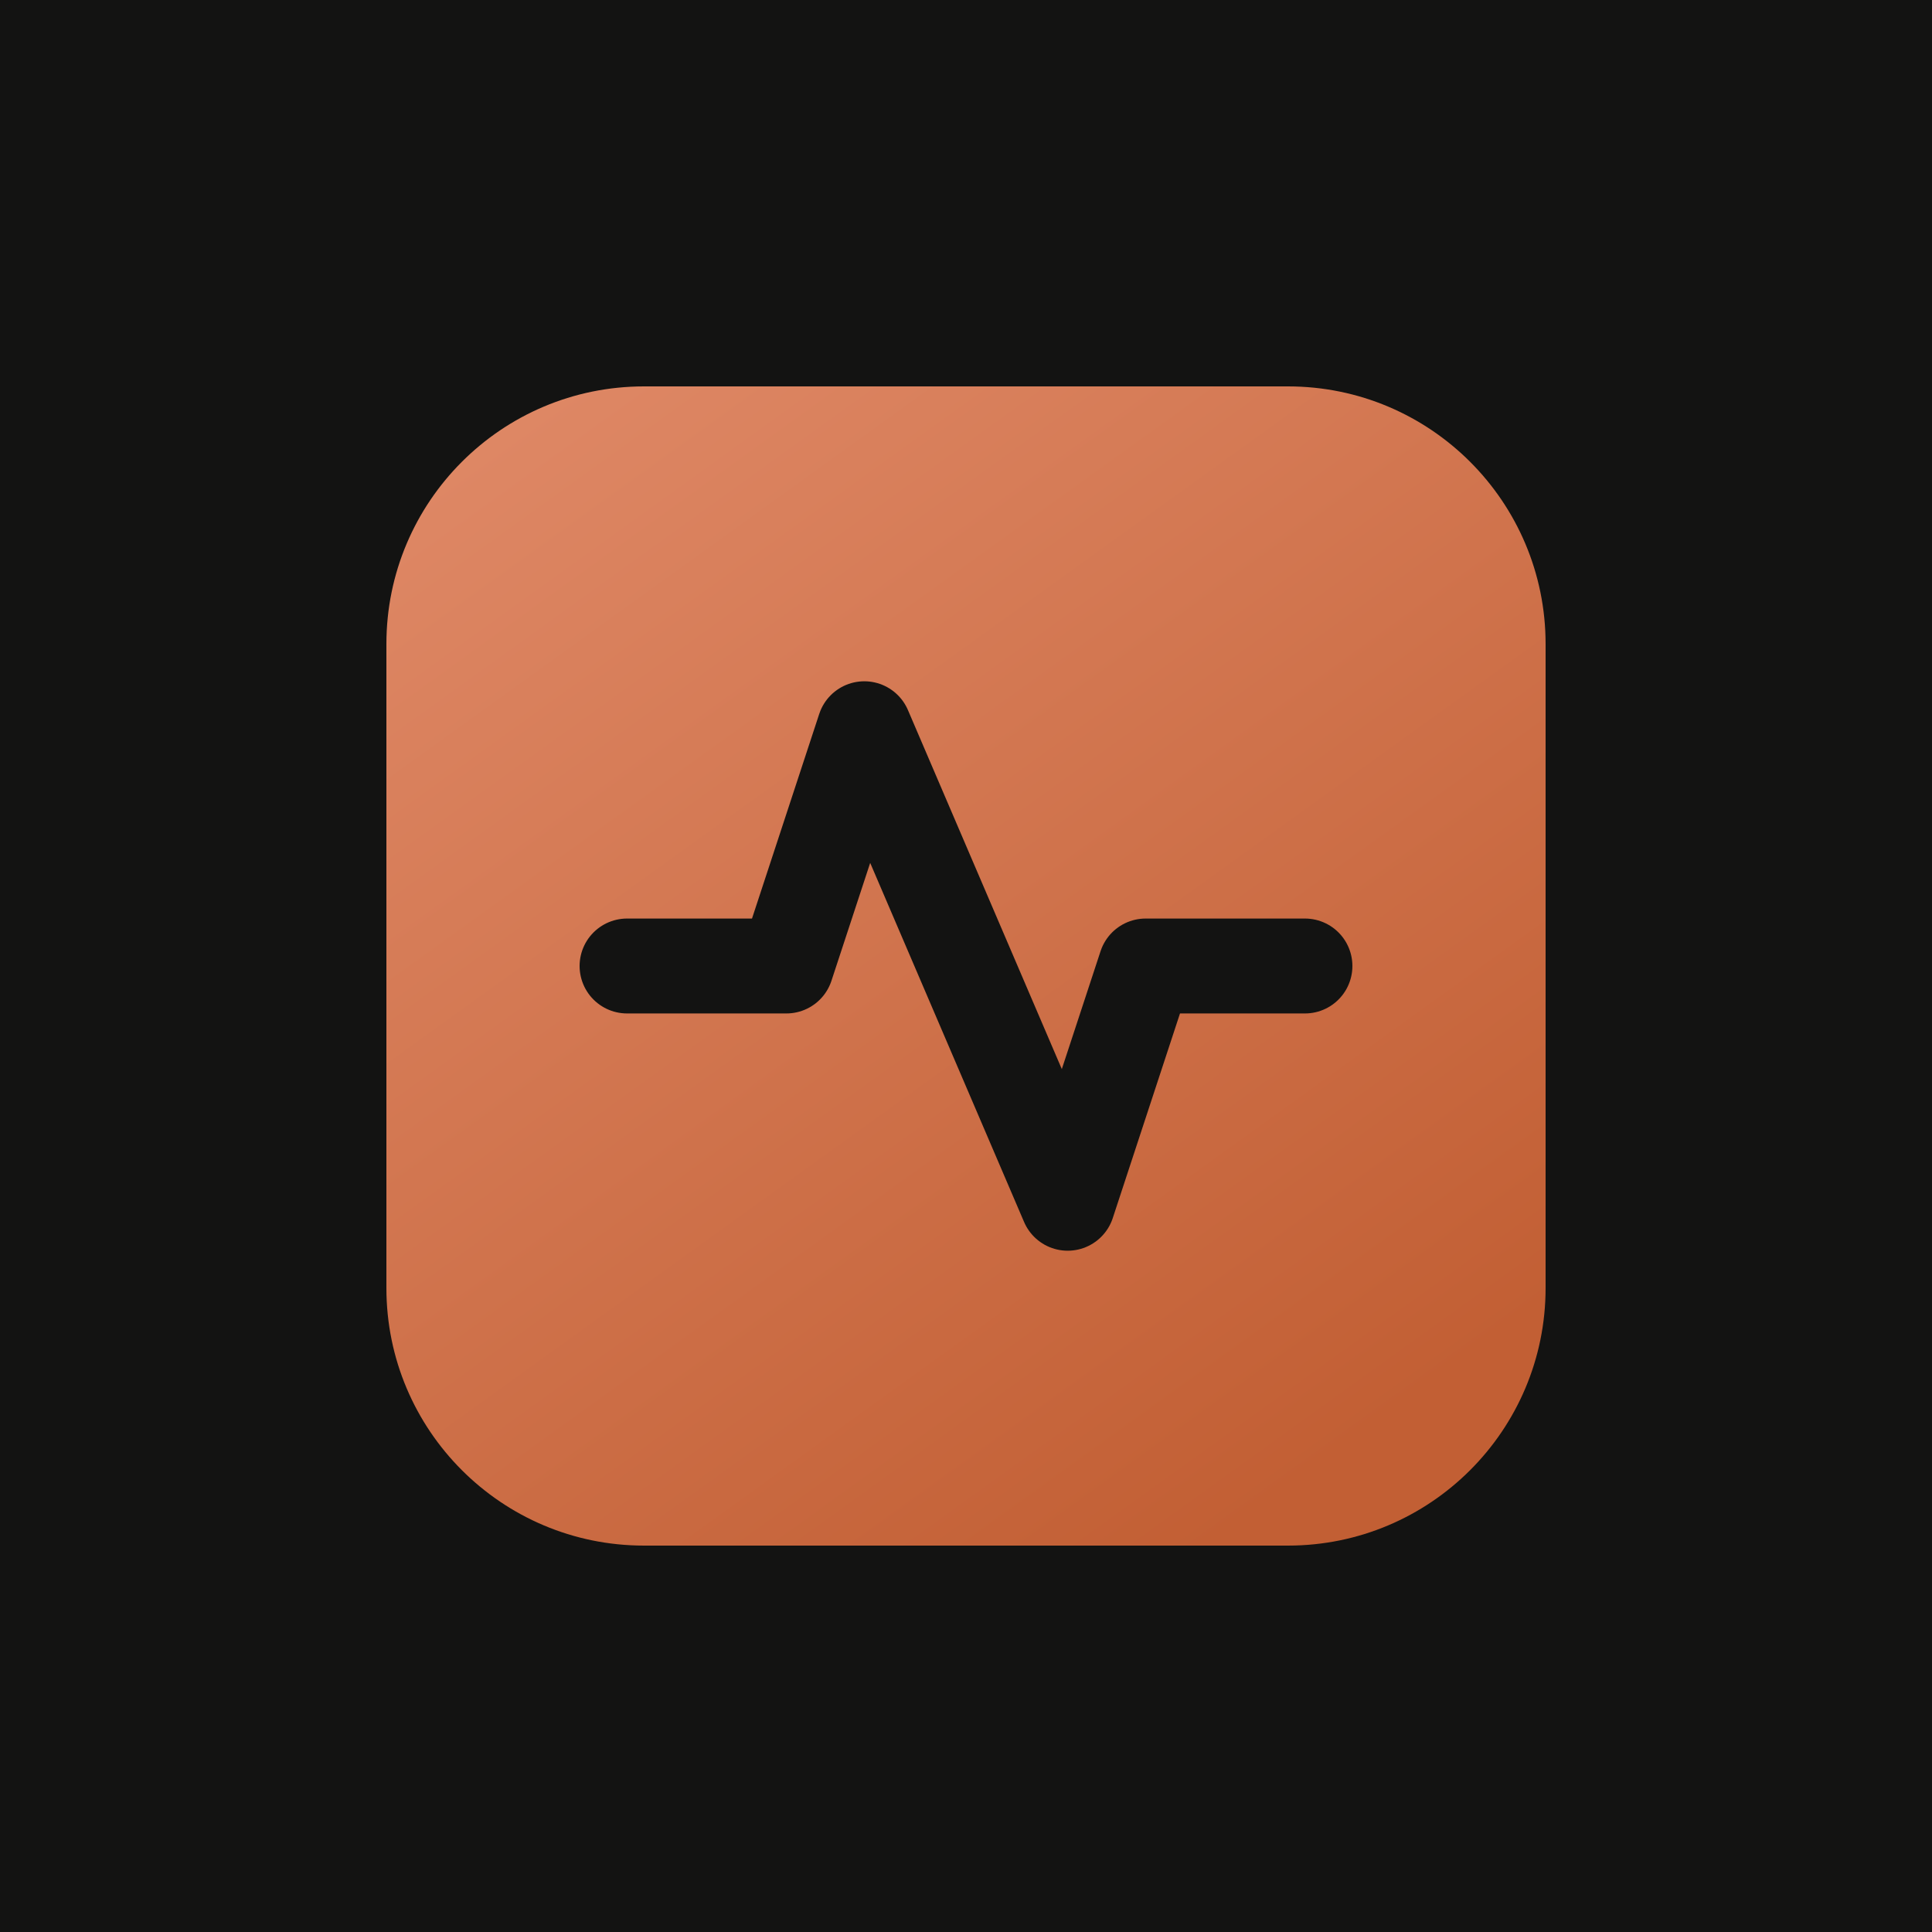
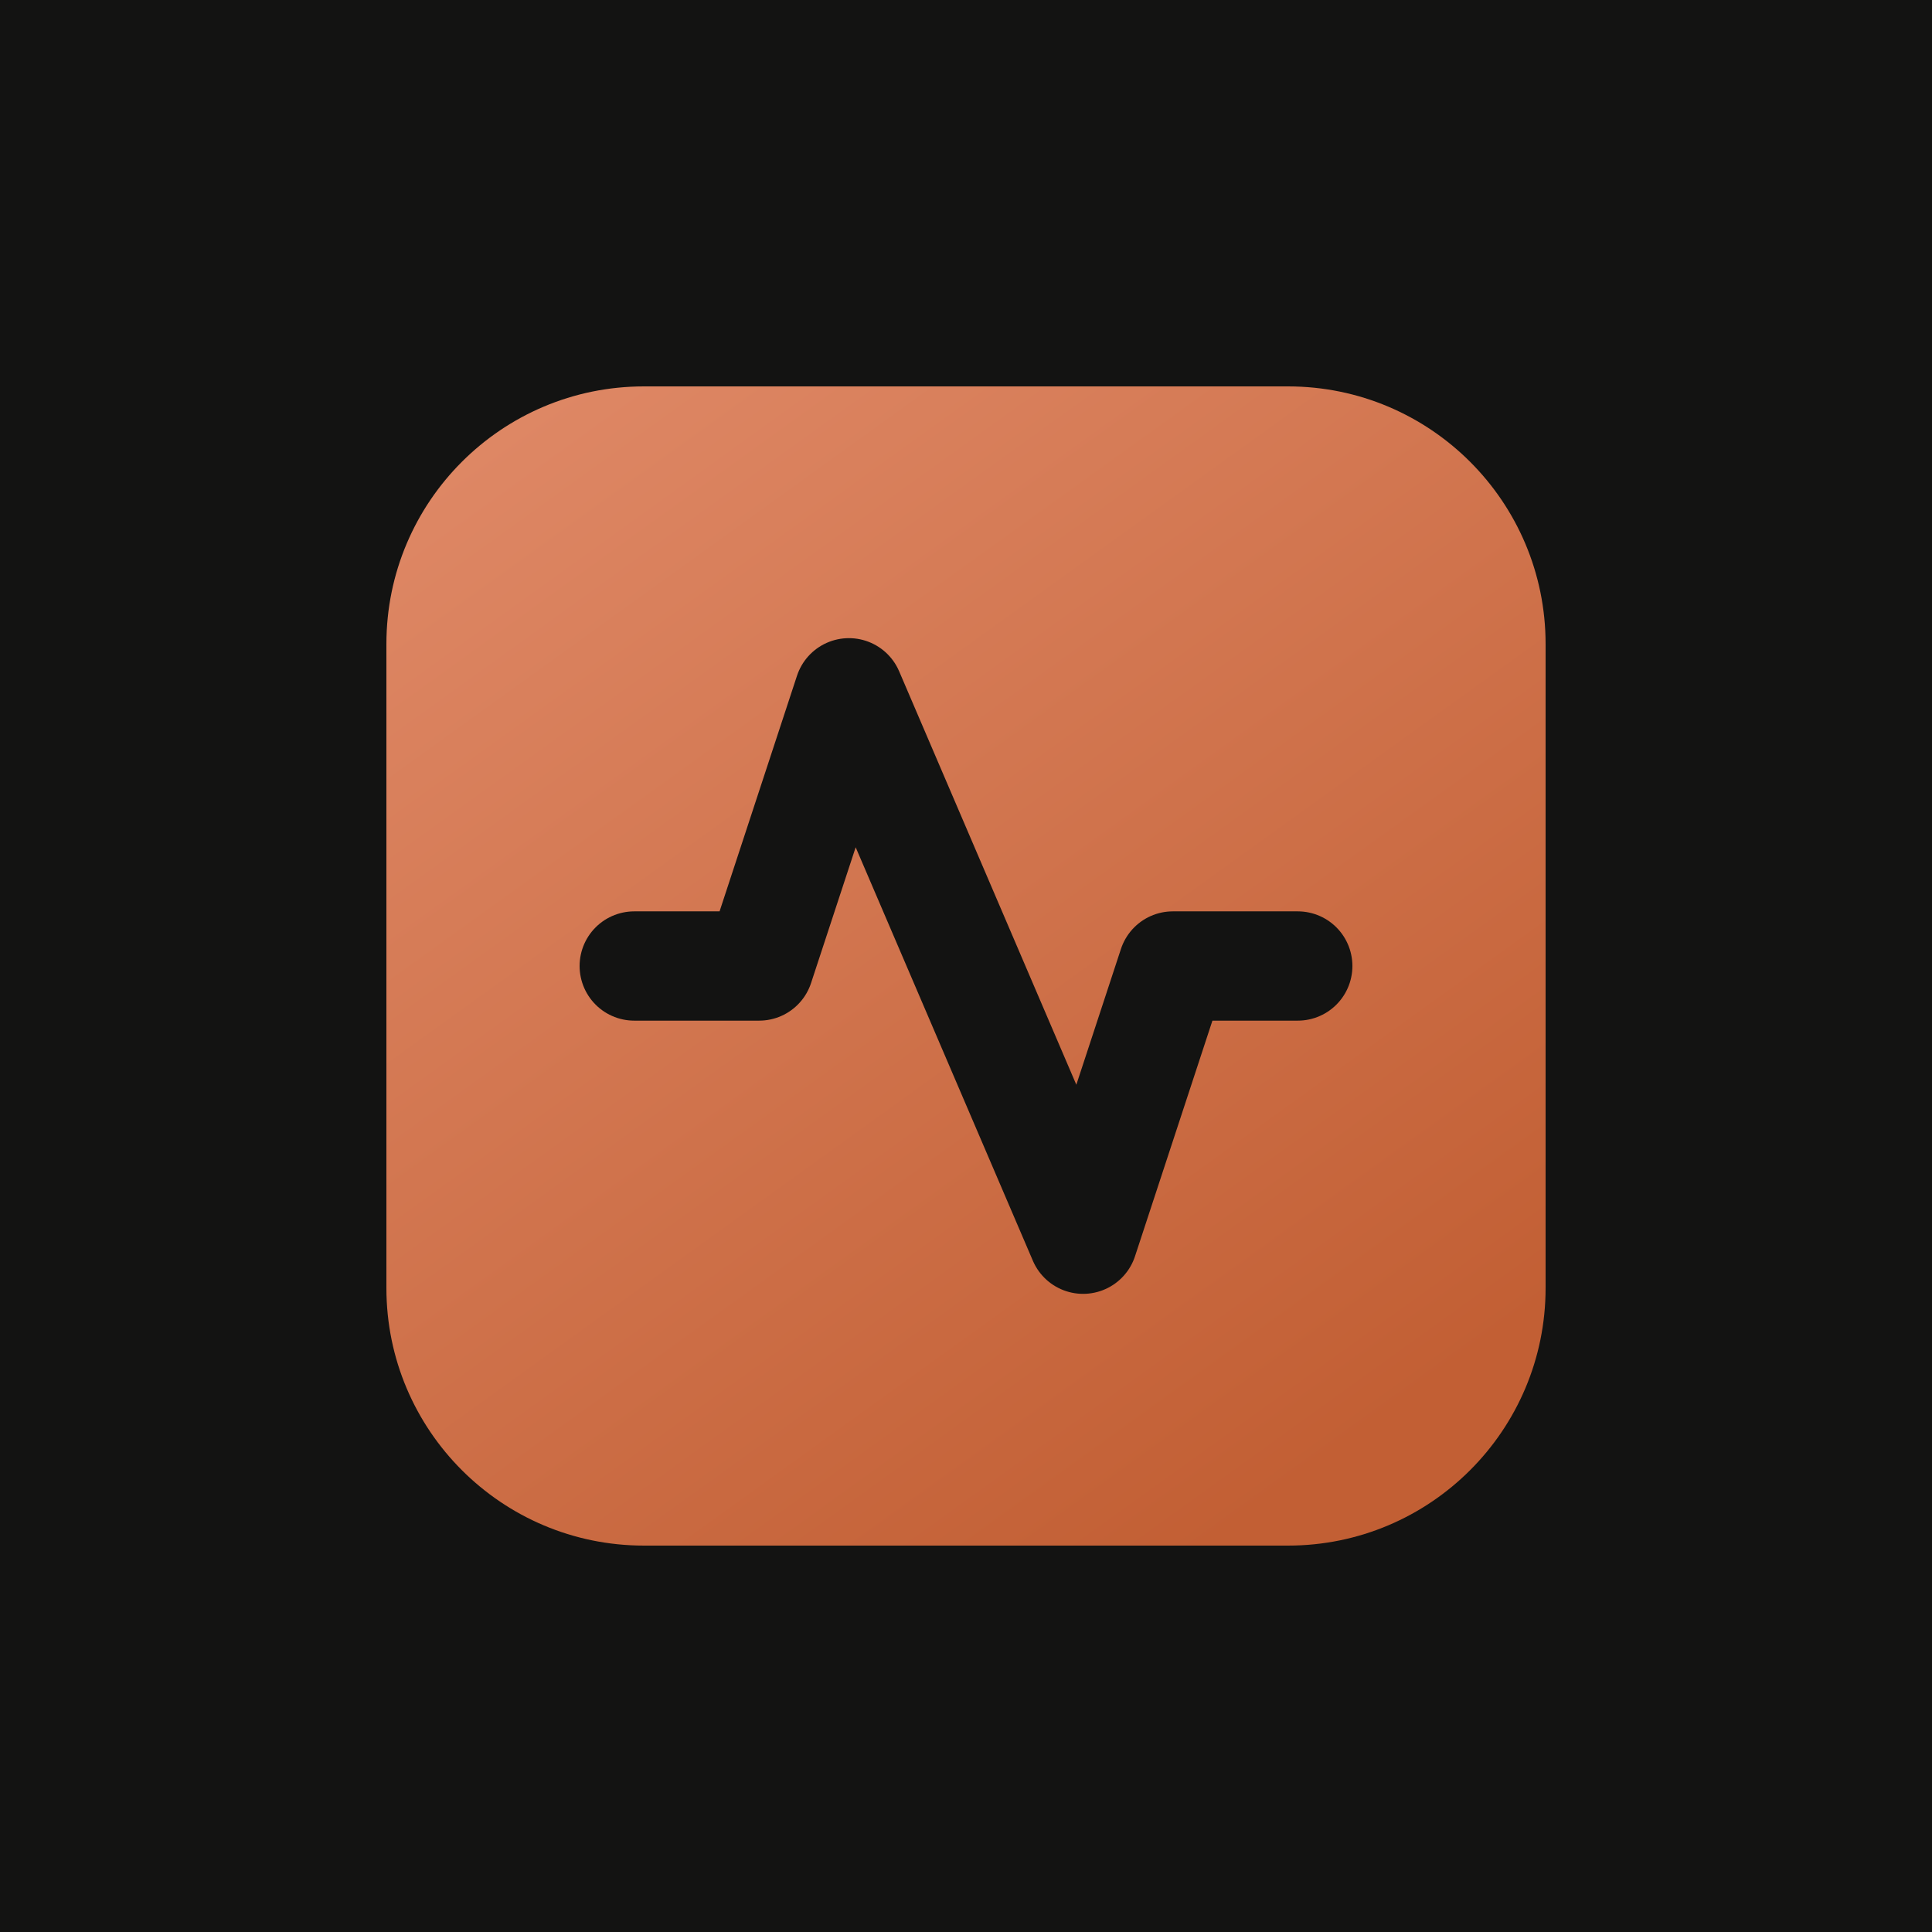
<svg xmlns="http://www.w3.org/2000/svg" viewBox="0 0 64 64" width="64" height="64">
  <linearGradient id="og" x1="0" y1="0" x2="0.72" y2="1">
    <stop offset="0" stop-color="#e08a68" />
    <stop offset="1" stop-color="#c25f34" />
  </linearGradient>
  <rect width="64" height="64" fill="#131312" />
  <g transform="translate(6.4 6.4) scale(2.13333)">
    <rect x="3" y="3" width="18" height="18" rx="4" fill="url(#og)" />
-     <g transform="translate(5.6842 5.6842) scale(0.526316)" fill="none" stroke="#131312" stroke-width="2.8" stroke-linecap="round" stroke-linejoin="round">
-       <path d="M2 12h4.7L9 5l6 14 2.3-7H22" />
+     <g transform="translate(4.7273 4.7273) scale(0.606061)" fill="none" stroke="#131312" stroke-width="2.8" stroke-linecap="round" stroke-linejoin="round">
+       <path d="M3.5 12h3.2L9 5l6 14 2.3-7H20.5" />
    </g>
  </g>
</svg>
